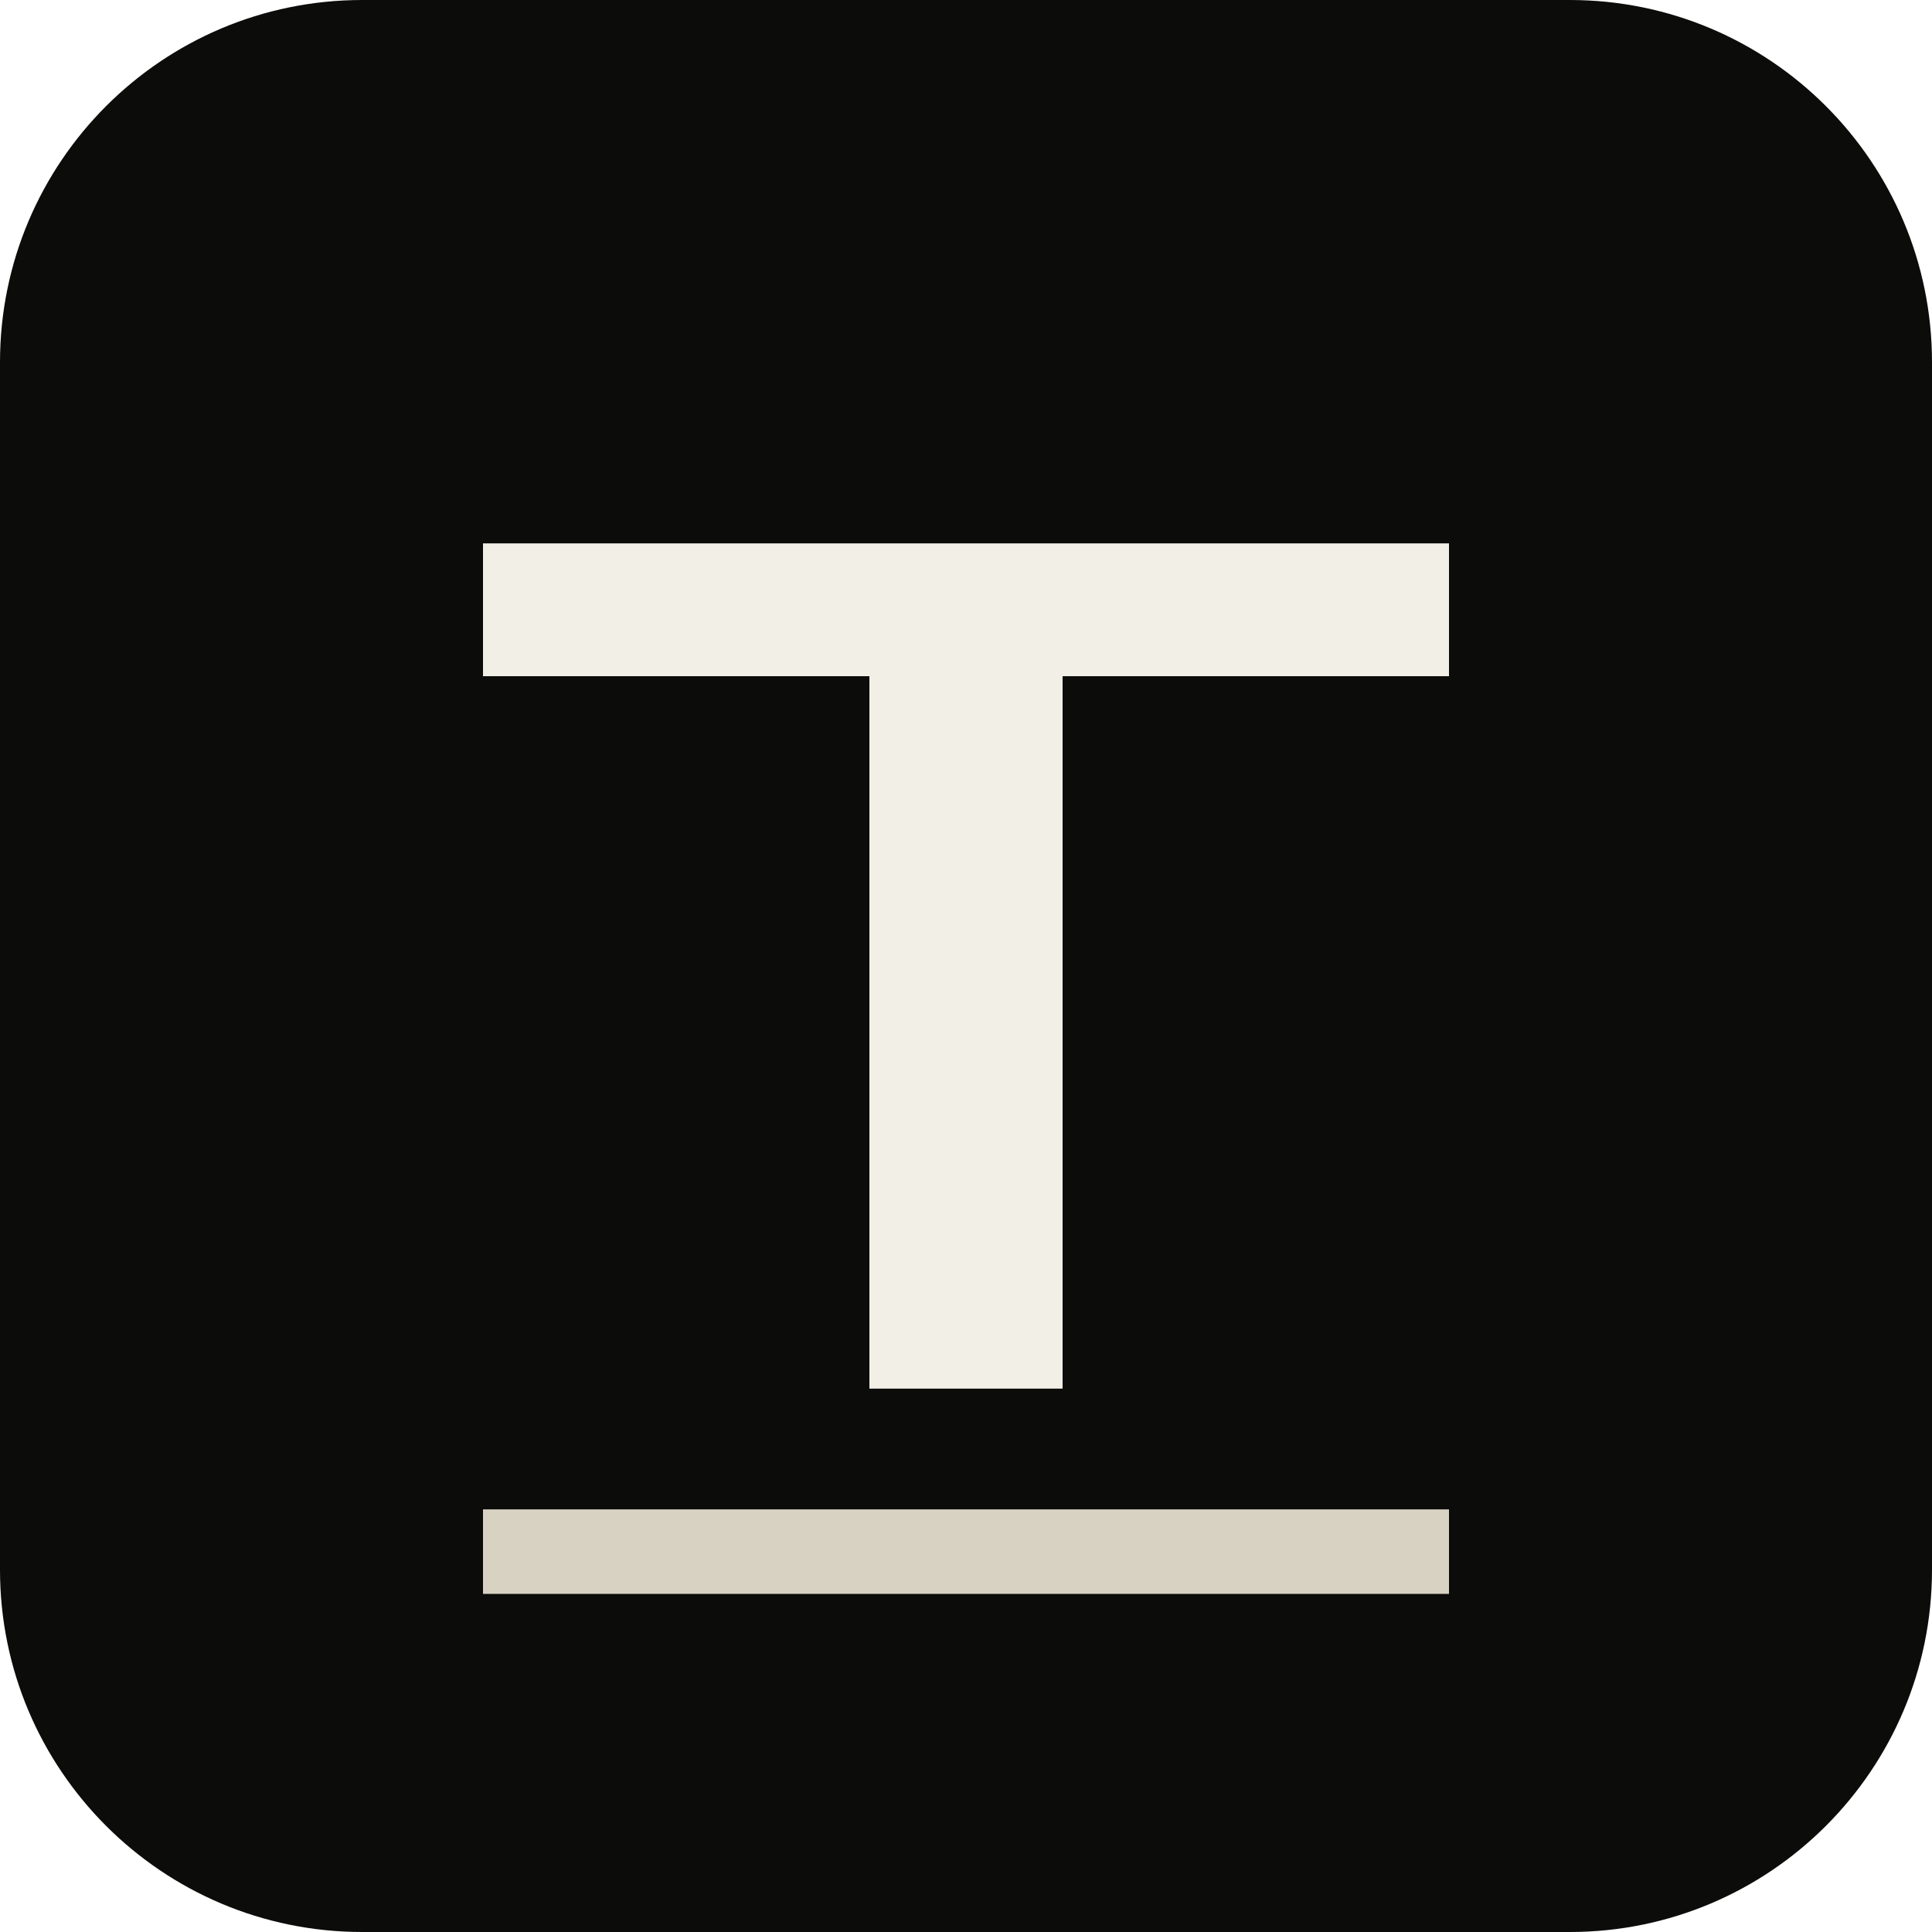
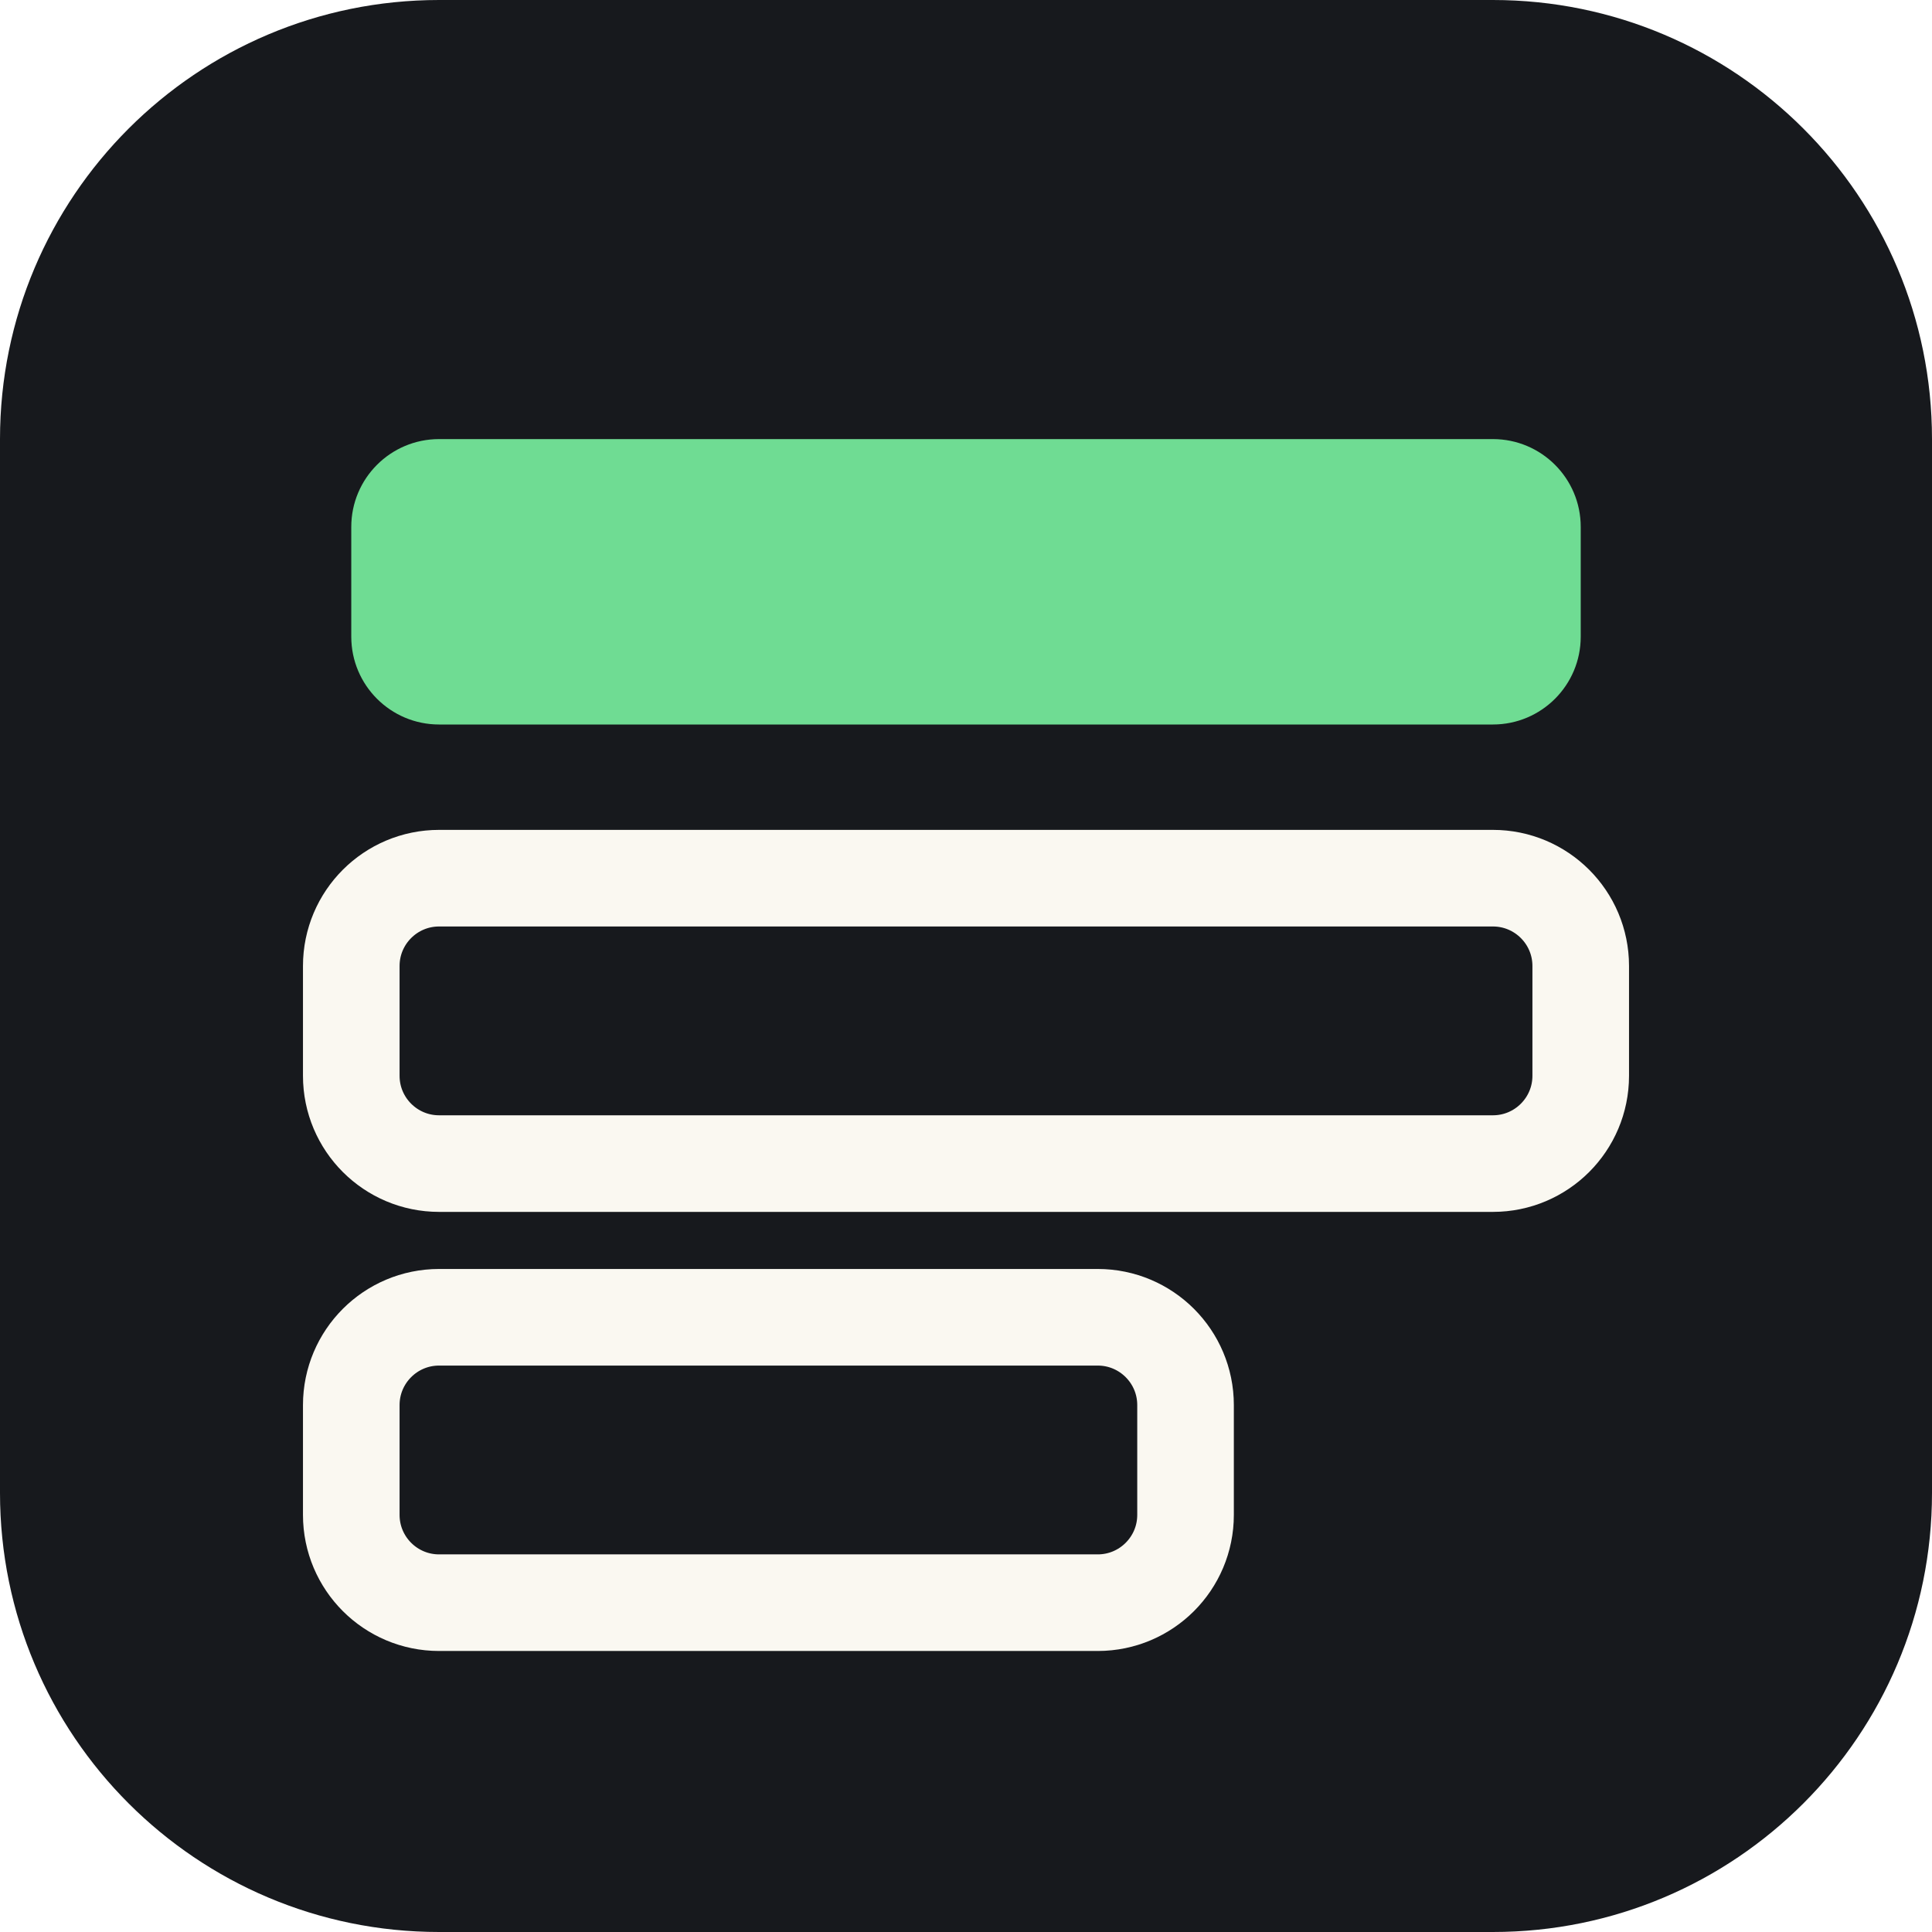
- <svg xmlns="http://www.w3.org/2000/svg" viewBox="0 0 32 32" fill="none">
-   <rect width="32" height="32" rx="6" fill="#0c0c0a" />
-   <path d="M8 9h16v2.2H17.6V23h-3.2V11.2H8V9z" fill="#f1efe6" />
-   <rect x="8" y="25" width="16" height="1.4" fill="#d8d2c3" />
+ <svg xmlns="http://www.w3.org/2000/svg" viewBox="0 0 44 44">
+   <rect width="44" height="44" rx="10" fill="#17191d" />
+   <rect x="8" y="10" width="28" height="6.5" rx="2" fill="#6fdc93" />
+   <rect x="8" y="20" width="28" height="6.5" rx="2" fill="none" stroke="#faf8f1" stroke-width="2.2" />
+   <rect x="8" y="30" width="19" height="6.5" rx="2" fill="none" stroke="#faf8f1" stroke-width="2.2" />
</svg>
